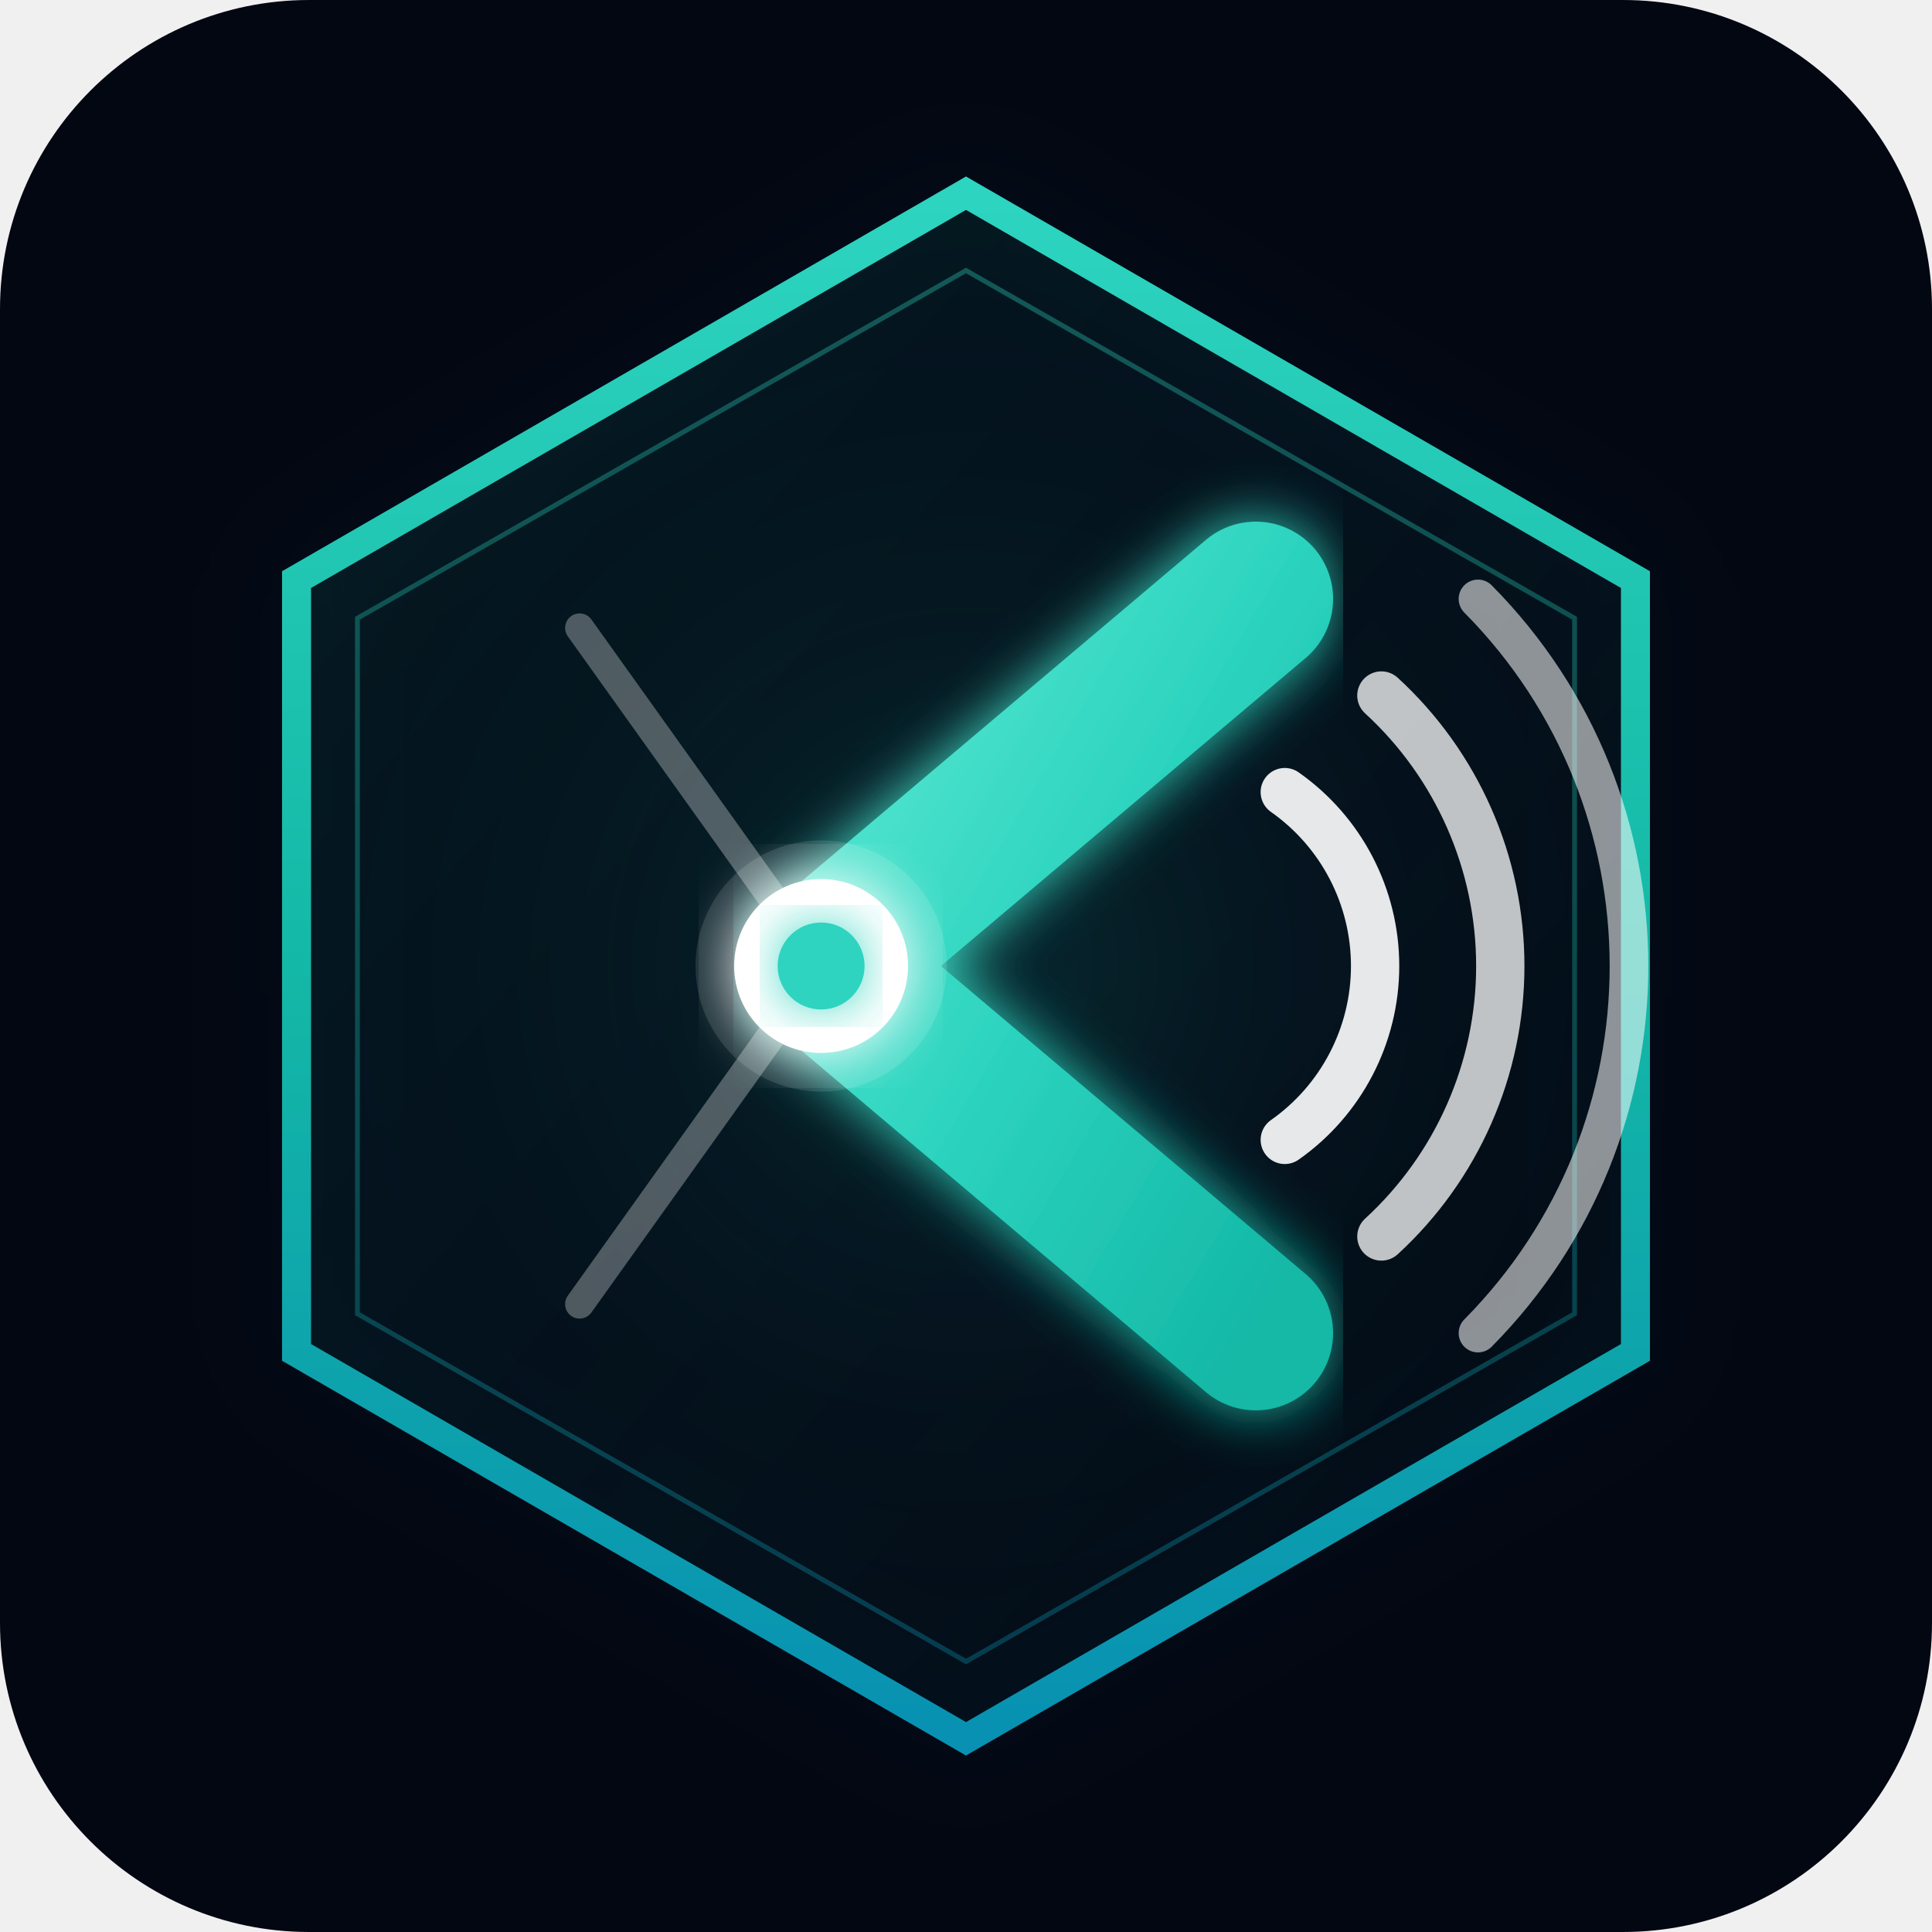
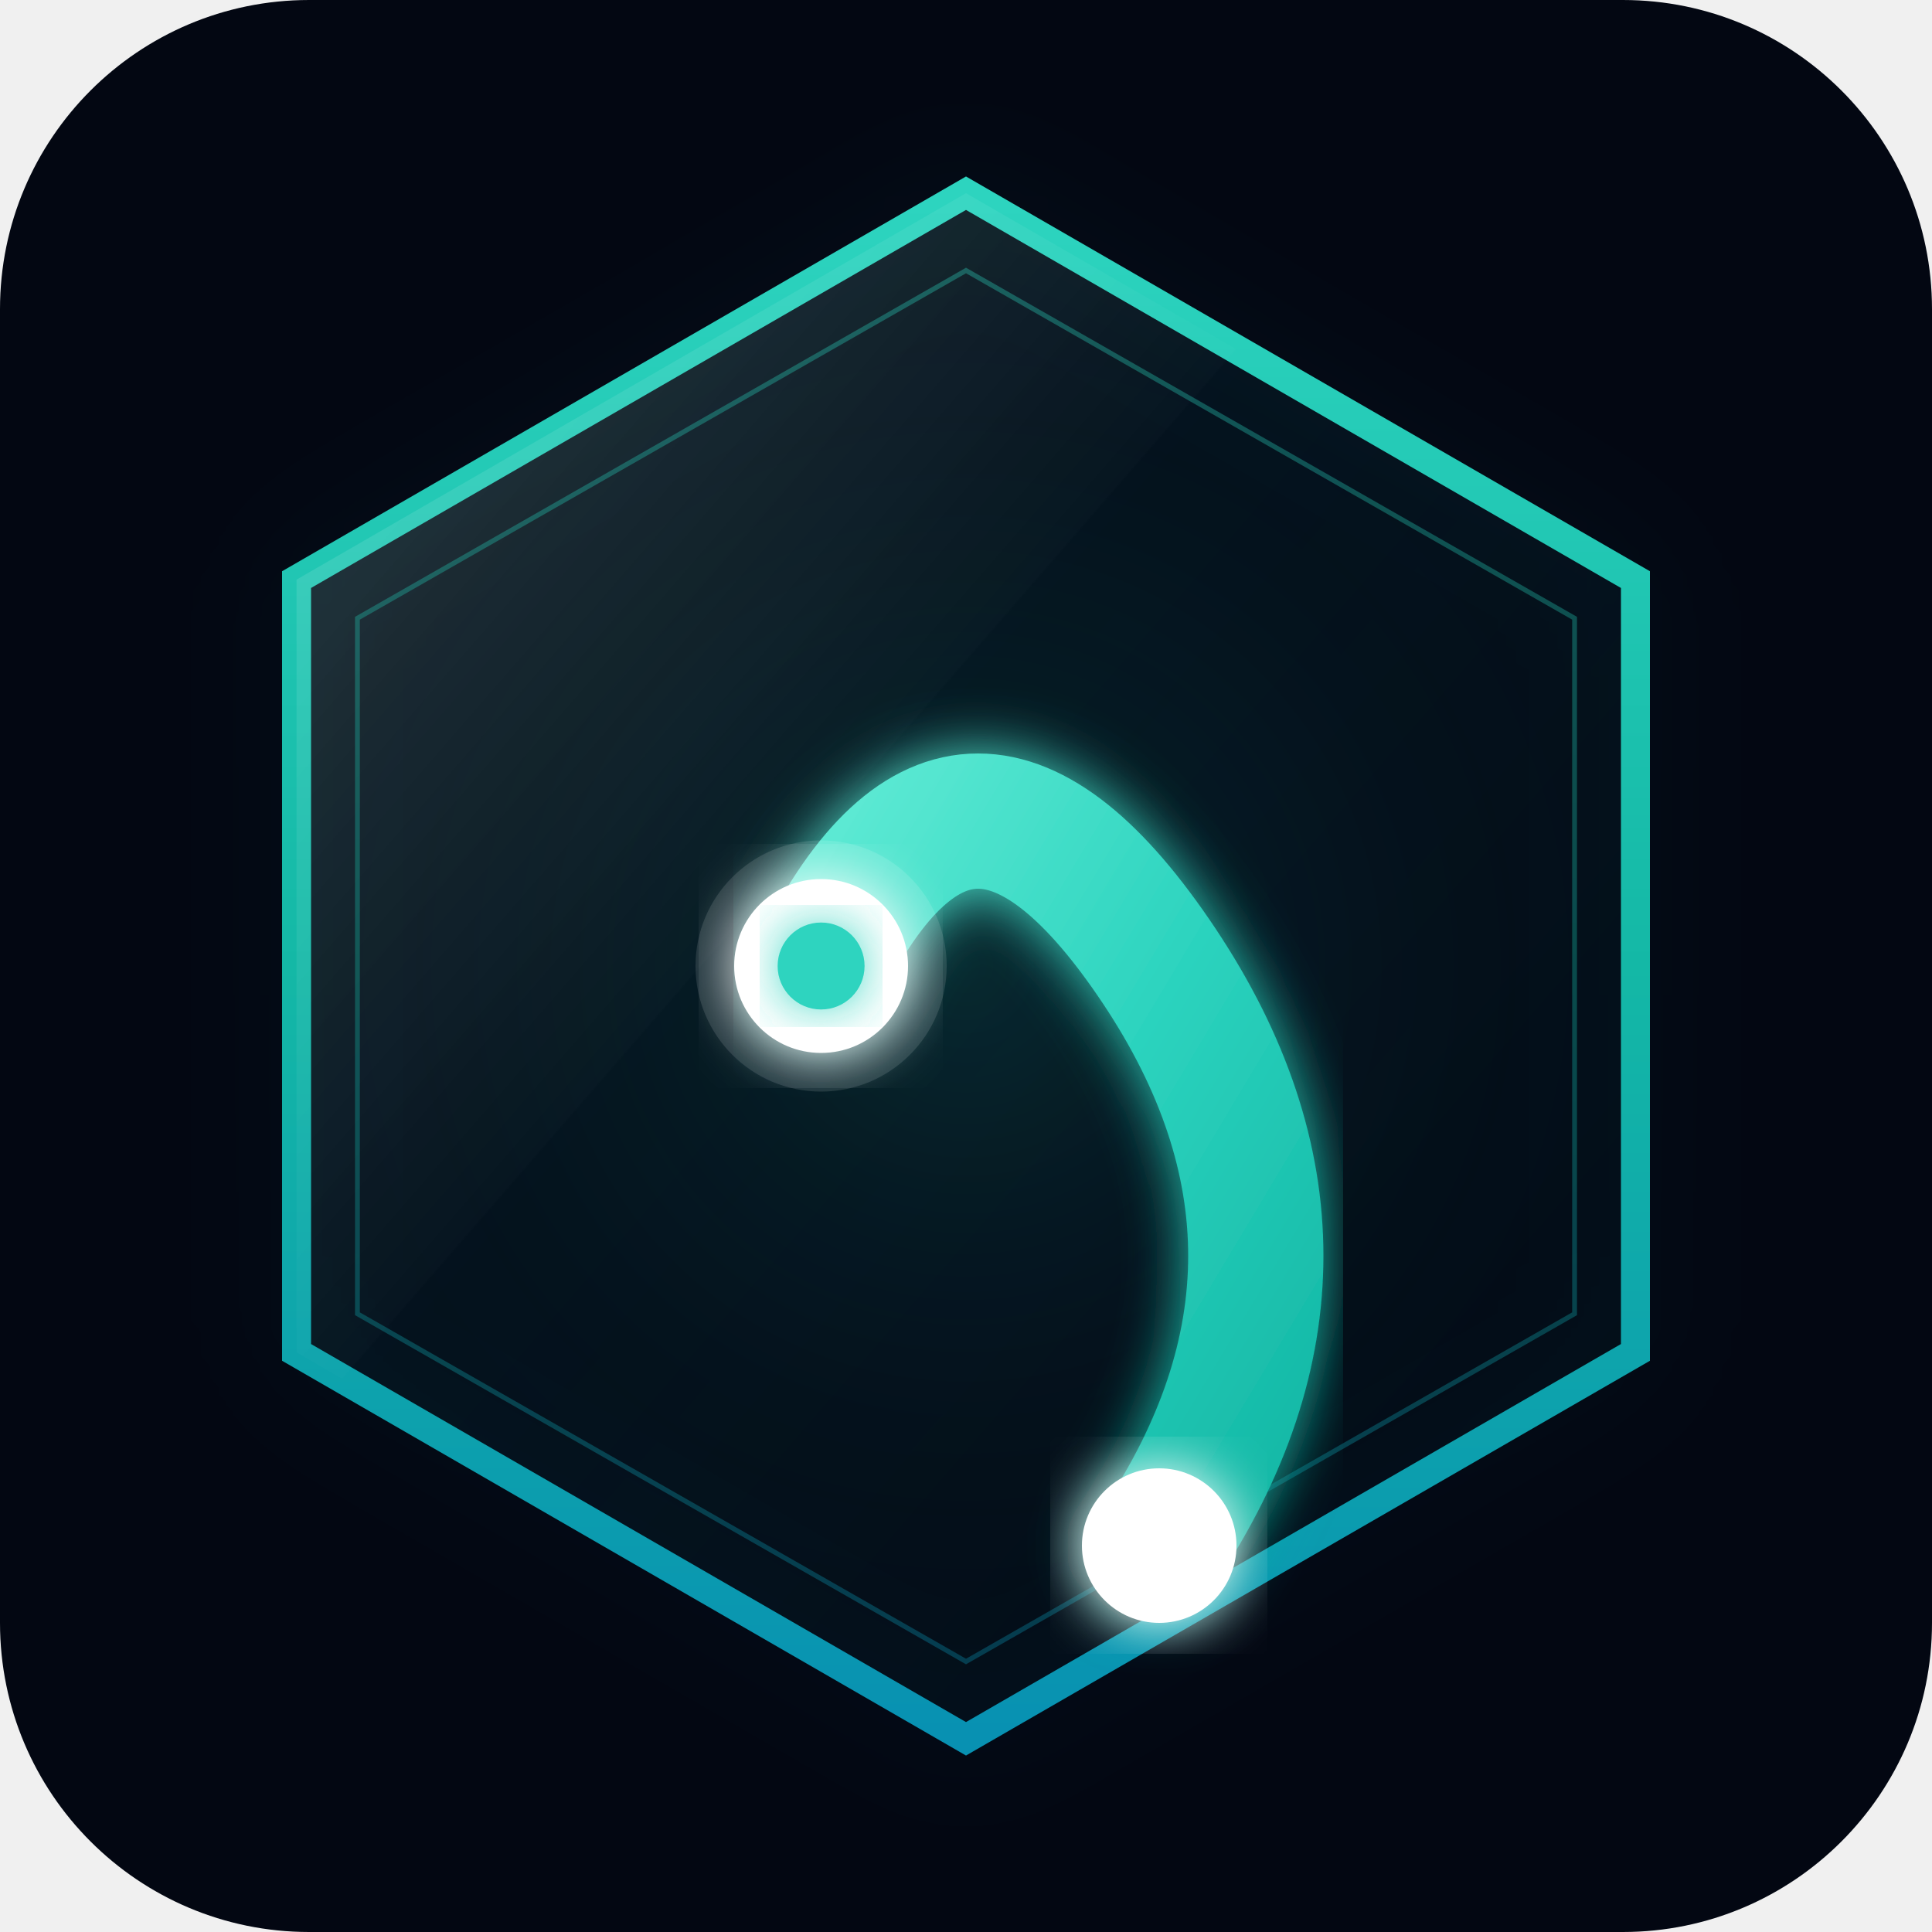
<svg xmlns="http://www.w3.org/2000/svg" viewBox="0 0 200 200">
  <defs>
    <filter id="glow" x="-40%" y="-40%" width="180%" height="180%">
      <feGaussianBlur stdDeviation="6" result="blur" />
      <feMerge>
        <feMergeNode in="blur" />
        <feMergeNode in="SourceGraphic" />
      </feMerge>
    </filter>
    <filter id="softGlow" x="-20%" y="-20%" width="140%" height="140%">
      <feGaussianBlur stdDeviation="3" result="blur" />
      <feMerge>
        <feMergeNode in="blur" />
        <feMergeNode in="SourceGraphic" />
      </feMerge>
    </filter>
    <linearGradient id="hexGrad" x1="0%" y1="0%" x2="0%" y2="100%">
      <stop offset="0%" stop-color="#2dd4bf" />
      <stop offset="50%" stop-color="#14b8a6" />
      <stop offset="100%" stop-color="#0891b2" />
    </linearGradient>
    <linearGradient id="hexFill" x1="0%" y1="0%" x2="100%" y2="100%">
      <stop offset="0%" stop-color="#14b8a6" stop-opacity="0.1" />
      <stop offset="100%" stop-color="#0891b2" stop-opacity="0.02" />
    </linearGradient>
    <linearGradient id="iconGrad" x1="0%" y1="0%" x2="100%" y2="100%">
      <stop offset="0%" stop-color="#5eead4" />
      <stop offset="50%" stop-color="#2dd4bf" />
      <stop offset="100%" stop-color="#14b8a6" />
    </linearGradient>
    <radialGradient id="centerGlow" cx="50%" cy="50%" r="50%">
      <stop offset="0%" stop-color="#14b8a6" stop-opacity="0.15" />
      <stop offset="100%" stop-color="#030712" stop-opacity="0" />
    </radialGradient>
+     <linearGradient id="glassGrad" x1="0%" y1="0%" x2="100%" y2="100%">
+       <stop offset="0%" stop-color="#ffffff" stop-opacity="0.15" />
+       <stop offset="40%" stop-color="#ffffff" stop-opacity="0.01" />
+       <stop offset="40.1%" stop-color="#ffffff" stop-opacity="0" />
+       <stop offset="100%" stop-color="#ffffff" stop-opacity="0" />
+     </linearGradient>
  </defs>
  <rect width="100%" height="100%" fill="#030712" rx="32" />
  <circle cx="100" cy="100" r="70" fill="url(#centerGlow)" />
  <polygon points="100,20 169.3,60 169.3,140 100,180 30.7,140 30.7,60" fill="none" stroke="url(#hexGrad)" stroke-width="0.8" opacity="0.3" filter="url(#glow)" />
  <polygon points="100,20 169.3,60 169.3,140 100,180 30.7,140 30.7,60" fill="url(#hexFill)" stroke="url(#hexGrad)" stroke-width="3" />
+   <polygon points="100,20 169.3,60 169.3,140 100,180 30.7,140 30.7,60" fill="url(#glassGrad)" />
  <polygon points="100,28 163,64 163,136 100,172 37,136 37,64" fill="none" stroke="url(#hexGrad)" stroke-width="0.5" opacity="0.35" />
-   <path d="M 130,62 L 85,100 L 130,138" fill="none" stroke="url(#iconGrad)" stroke-width="16" stroke-linecap="round" stroke-linejoin="round" filter="url(#softGlow)" />
-   <path d="M 133,82 A 22,22 0 0 1 133,118" fill="none" stroke="#FFFFFF" stroke-width="5" stroke-linecap="round" opacity="0.9" />
-   <path d="M 143,72 A 38,38 0 0 1 143,128" fill="none" stroke="#FFFFFF" stroke-width="5" stroke-linecap="round" opacity="0.75" />
-   <path d="M 153,62 A 54,54 0 0 1 153,138" fill="none" stroke="#FFFFFF" stroke-width="4" stroke-linecap="round" opacity="0.55" />
-   <line x1="85" y1="100" x2="60" y2="65" stroke="#FFFFFF" stroke-width="3" stroke-linecap="round" opacity="0.3" />
-   <line x1="85" y1="100" x2="60" y2="135" stroke="#FFFFFF" stroke-width="3" stroke-linecap="round" opacity="0.3" />
+   <path d="M 85,100 Q 100,70 120,100 Q 140,130 120,160" fill="none" stroke="url(#iconGrad)" stroke-width="14" stroke-linecap="round" filter="url(#softGlow)" />
+   <circle cx="120" cy="160" r="8" fill="#FFFFFF" filter="url(#softGlow)" />
  <circle cx="85" cy="100" r="13" fill="#FFFFFF" opacity="0.12" />
  <circle cx="85" cy="100" r="9" fill="#FFFFFF" filter="url(#softGlow)" />
  <circle cx="85" cy="100" r="4.5" fill="#2dd4bf" filter="url(#softGlow)" />
</svg>
